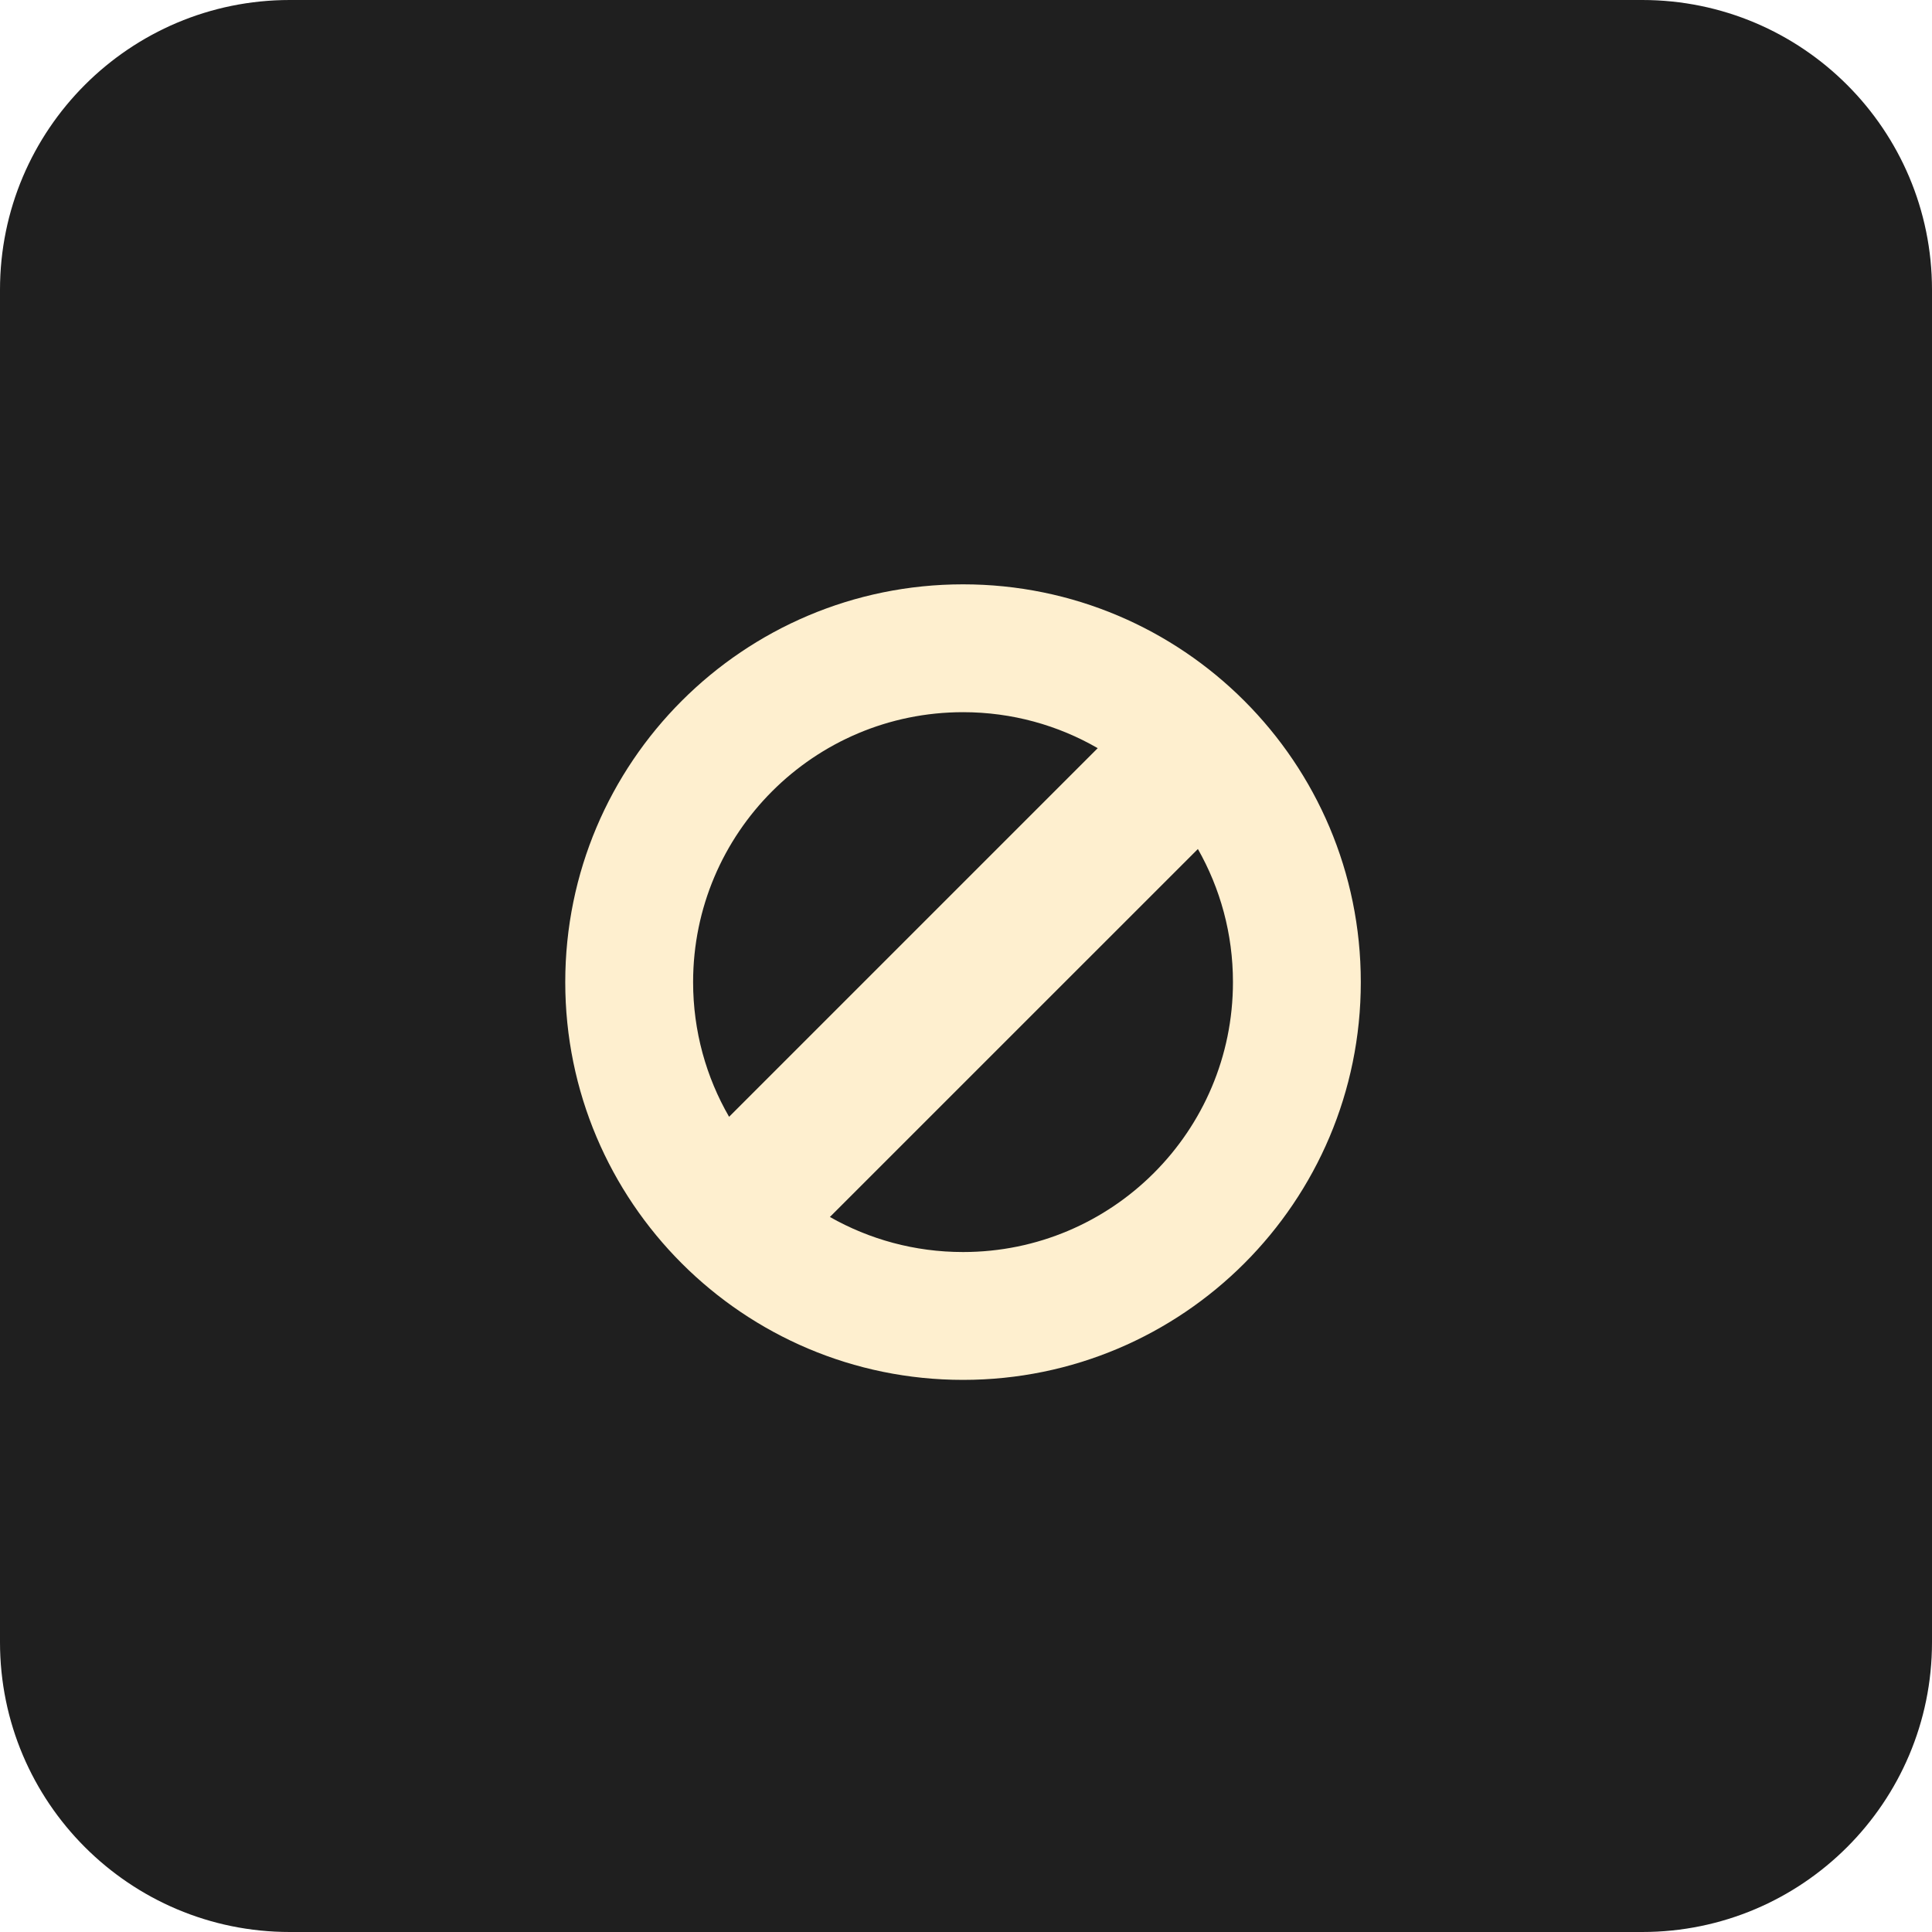
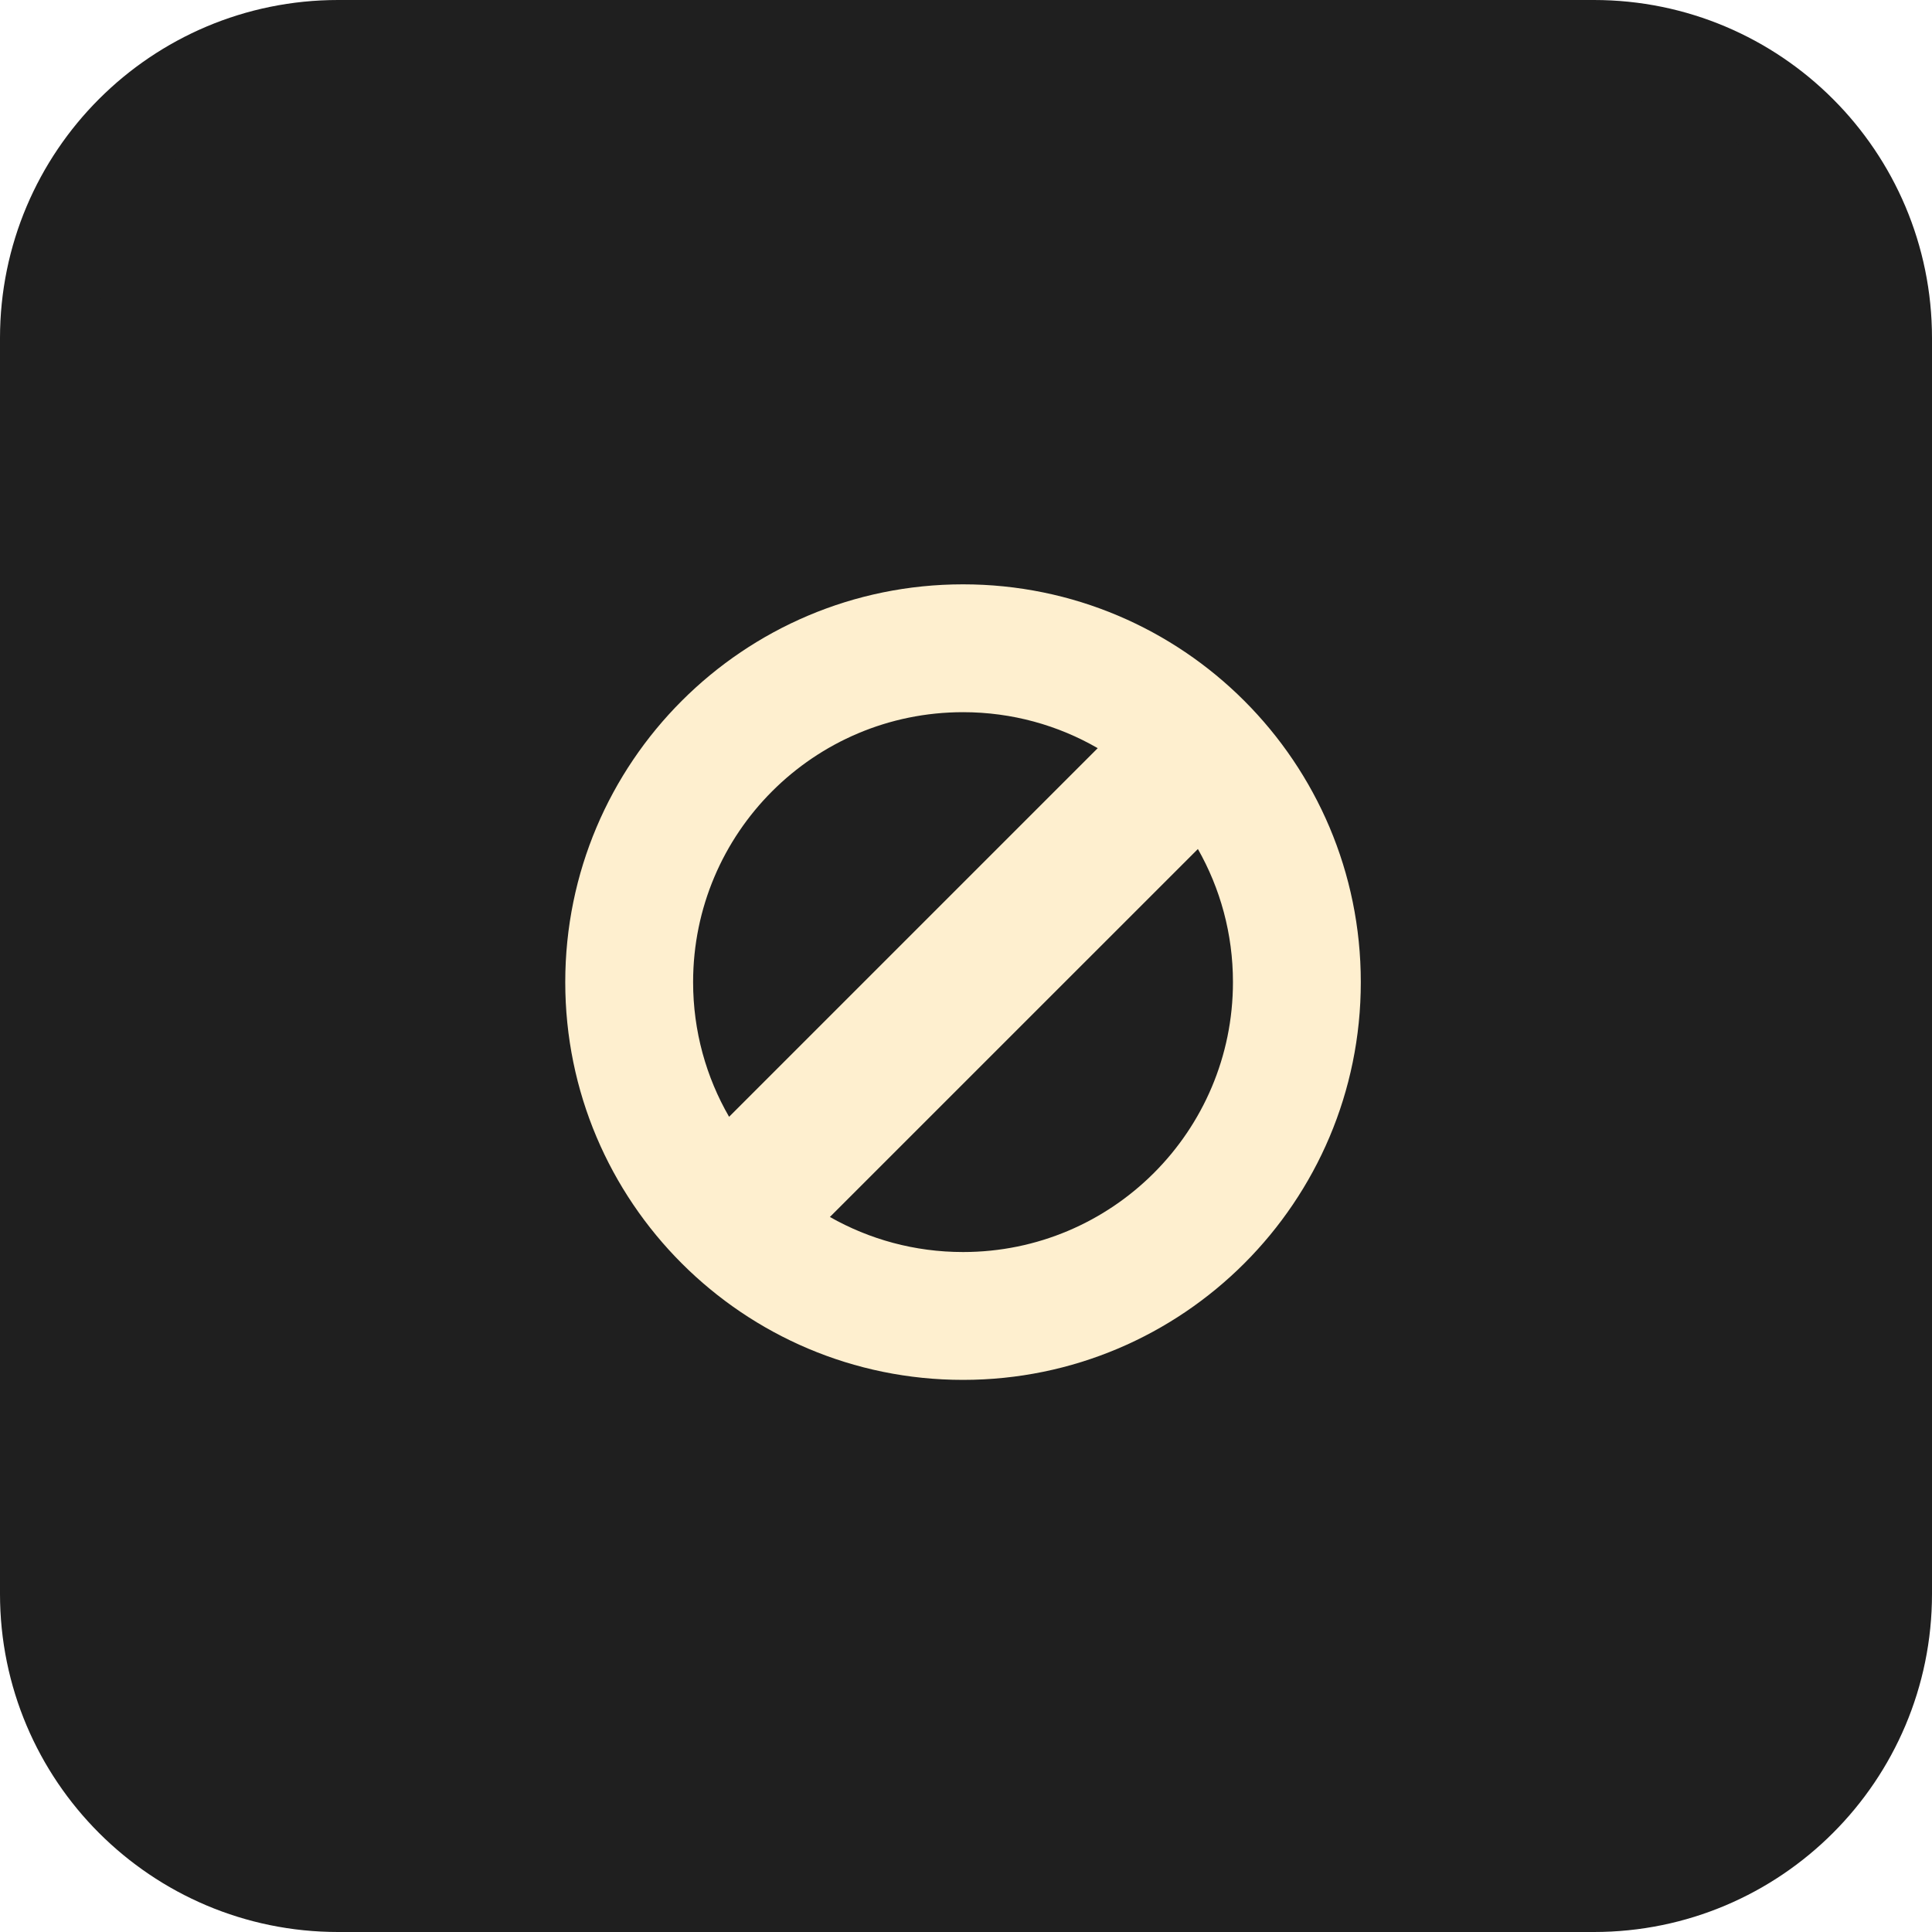
<svg xmlns="http://www.w3.org/2000/svg" width="40px" height="40px" viewBox="0 0 40 40" version="1.1">
-   <g id="UI" stroke="none" stroke-width="1" fill="none" fill-rule="evenodd">
-     <g id="Chat-mes-groupes-Copy" transform="translate(-1056, -630)">
-       <g id="Group" transform="translate(1056, 630)">
-         <rect id="BG" fill="#1F1F1F" x="0" y="0" width="40" height="40" rx="6" />
-         <path d="M19.939,12.098 C24.487,12.098 28.174,15.785 28.174,20.334 C28.174,24.882 24.487,28.569 19.939,28.569 C15.39,28.569 11.703,24.882 11.703,20.334 C11.703,15.785 15.39,12.098 19.939,12.098 Z M24.801,17.578 L17.182,25.196 C17.996,25.658 18.936,25.922 19.939,25.922 C23.025,25.922 25.527,23.42 25.527,20.334 C25.527,19.331 25.263,18.391 24.801,17.578 Z M19.939,14.745 C16.852,14.745 14.35,17.247 14.35,20.334 C14.35,21.349 14.621,22.302 15.095,23.122 L22.727,15.49 C21.907,15.016 20.954,14.745 19.939,14.745 Z" id="block" fill="#FEEFCF" />
-       </g>
-     </g>
+   <g id="icon-block" stroke="none" stroke-width="1" fill="none" fill-rule="evenodd">
+     <rect id="BG" stroke="#1F1F1F" stroke-width="2" fill="#1F1F1F" x="1" y="1" width="38" height="38" rx="6" />
+     <path d="M19.939,12.098 C24.487,12.098 28.174,15.785 28.174,20.334 C28.174,24.882 24.487,28.569 19.939,28.569 C15.39,28.569 11.703,24.882 11.703,20.334 C11.703,15.785 15.39,12.098 19.939,12.098 Z M24.801,17.578 L17.182,25.196 C17.996,25.658 18.936,25.922 19.939,25.922 C23.025,25.922 25.527,23.42 25.527,20.334 C25.527,19.331 25.263,18.391 24.801,17.578 Z M19.939,14.745 C16.852,14.745 14.35,17.247 14.35,20.334 C14.35,21.349 14.621,22.302 15.095,23.122 L22.727,15.49 C21.907,15.016 20.954,14.745 19.939,14.745 Z" id="block" fill="#FEEFCF" />
  </g>
</svg>
